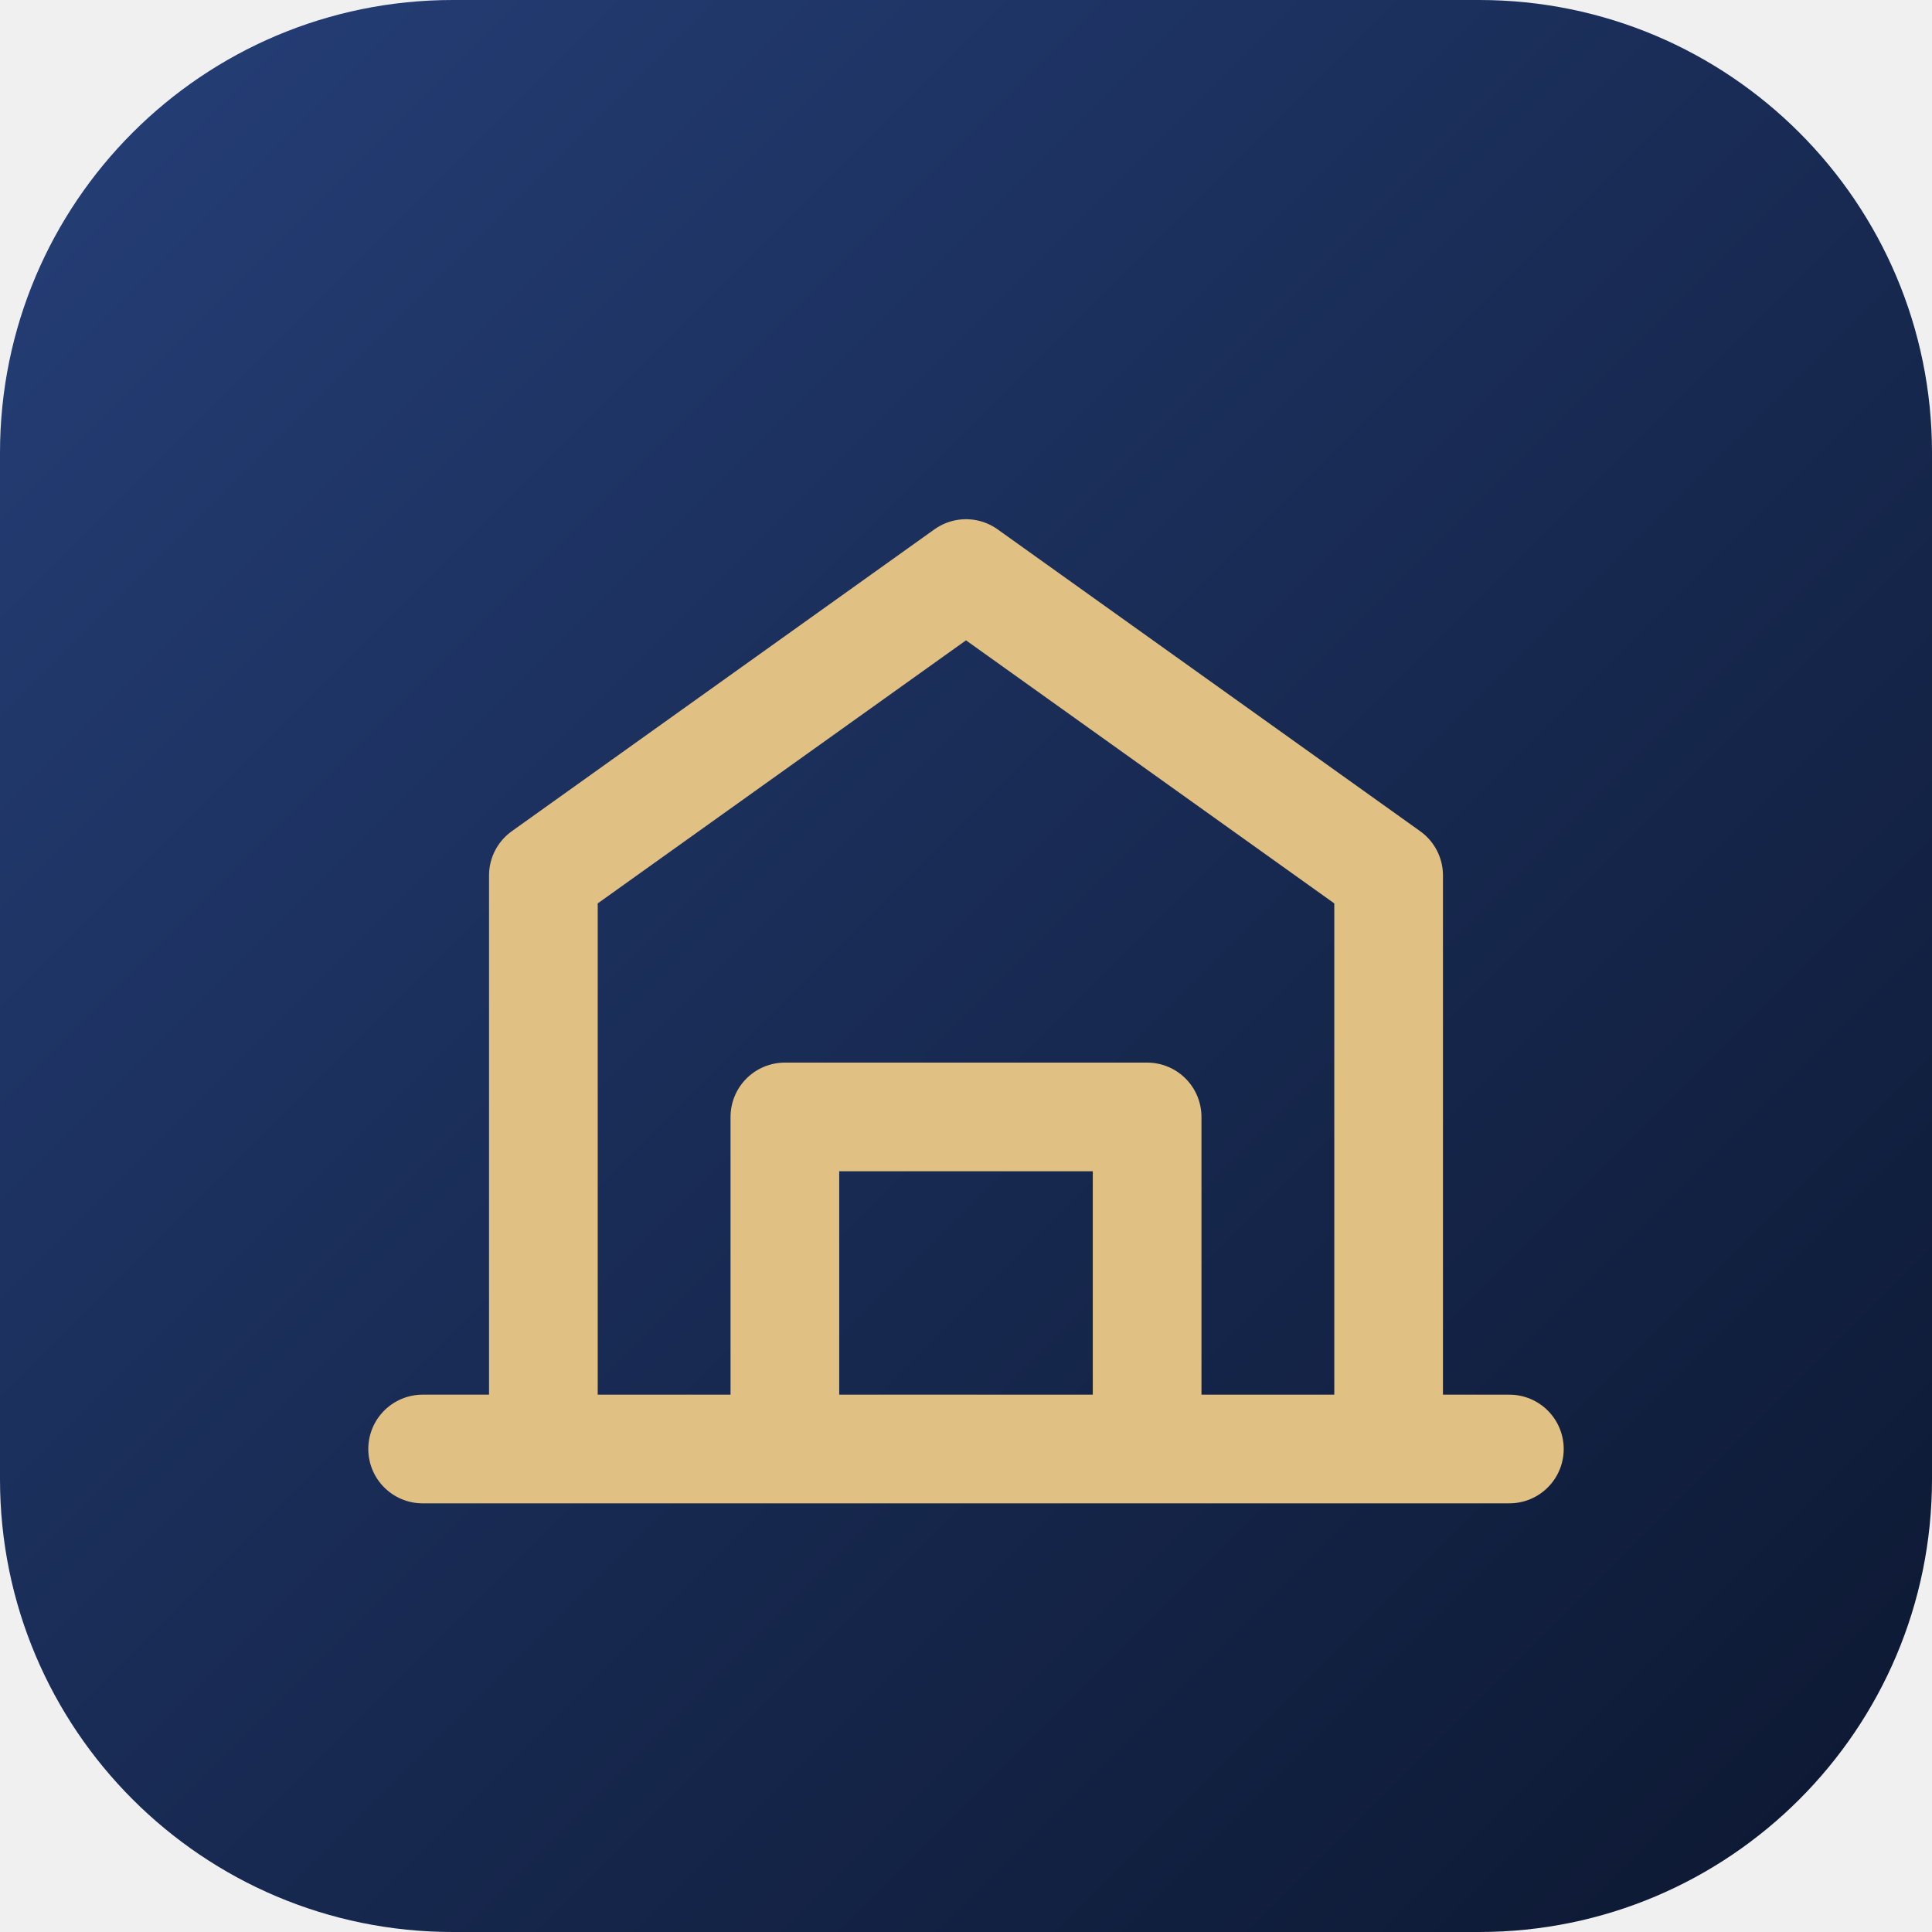
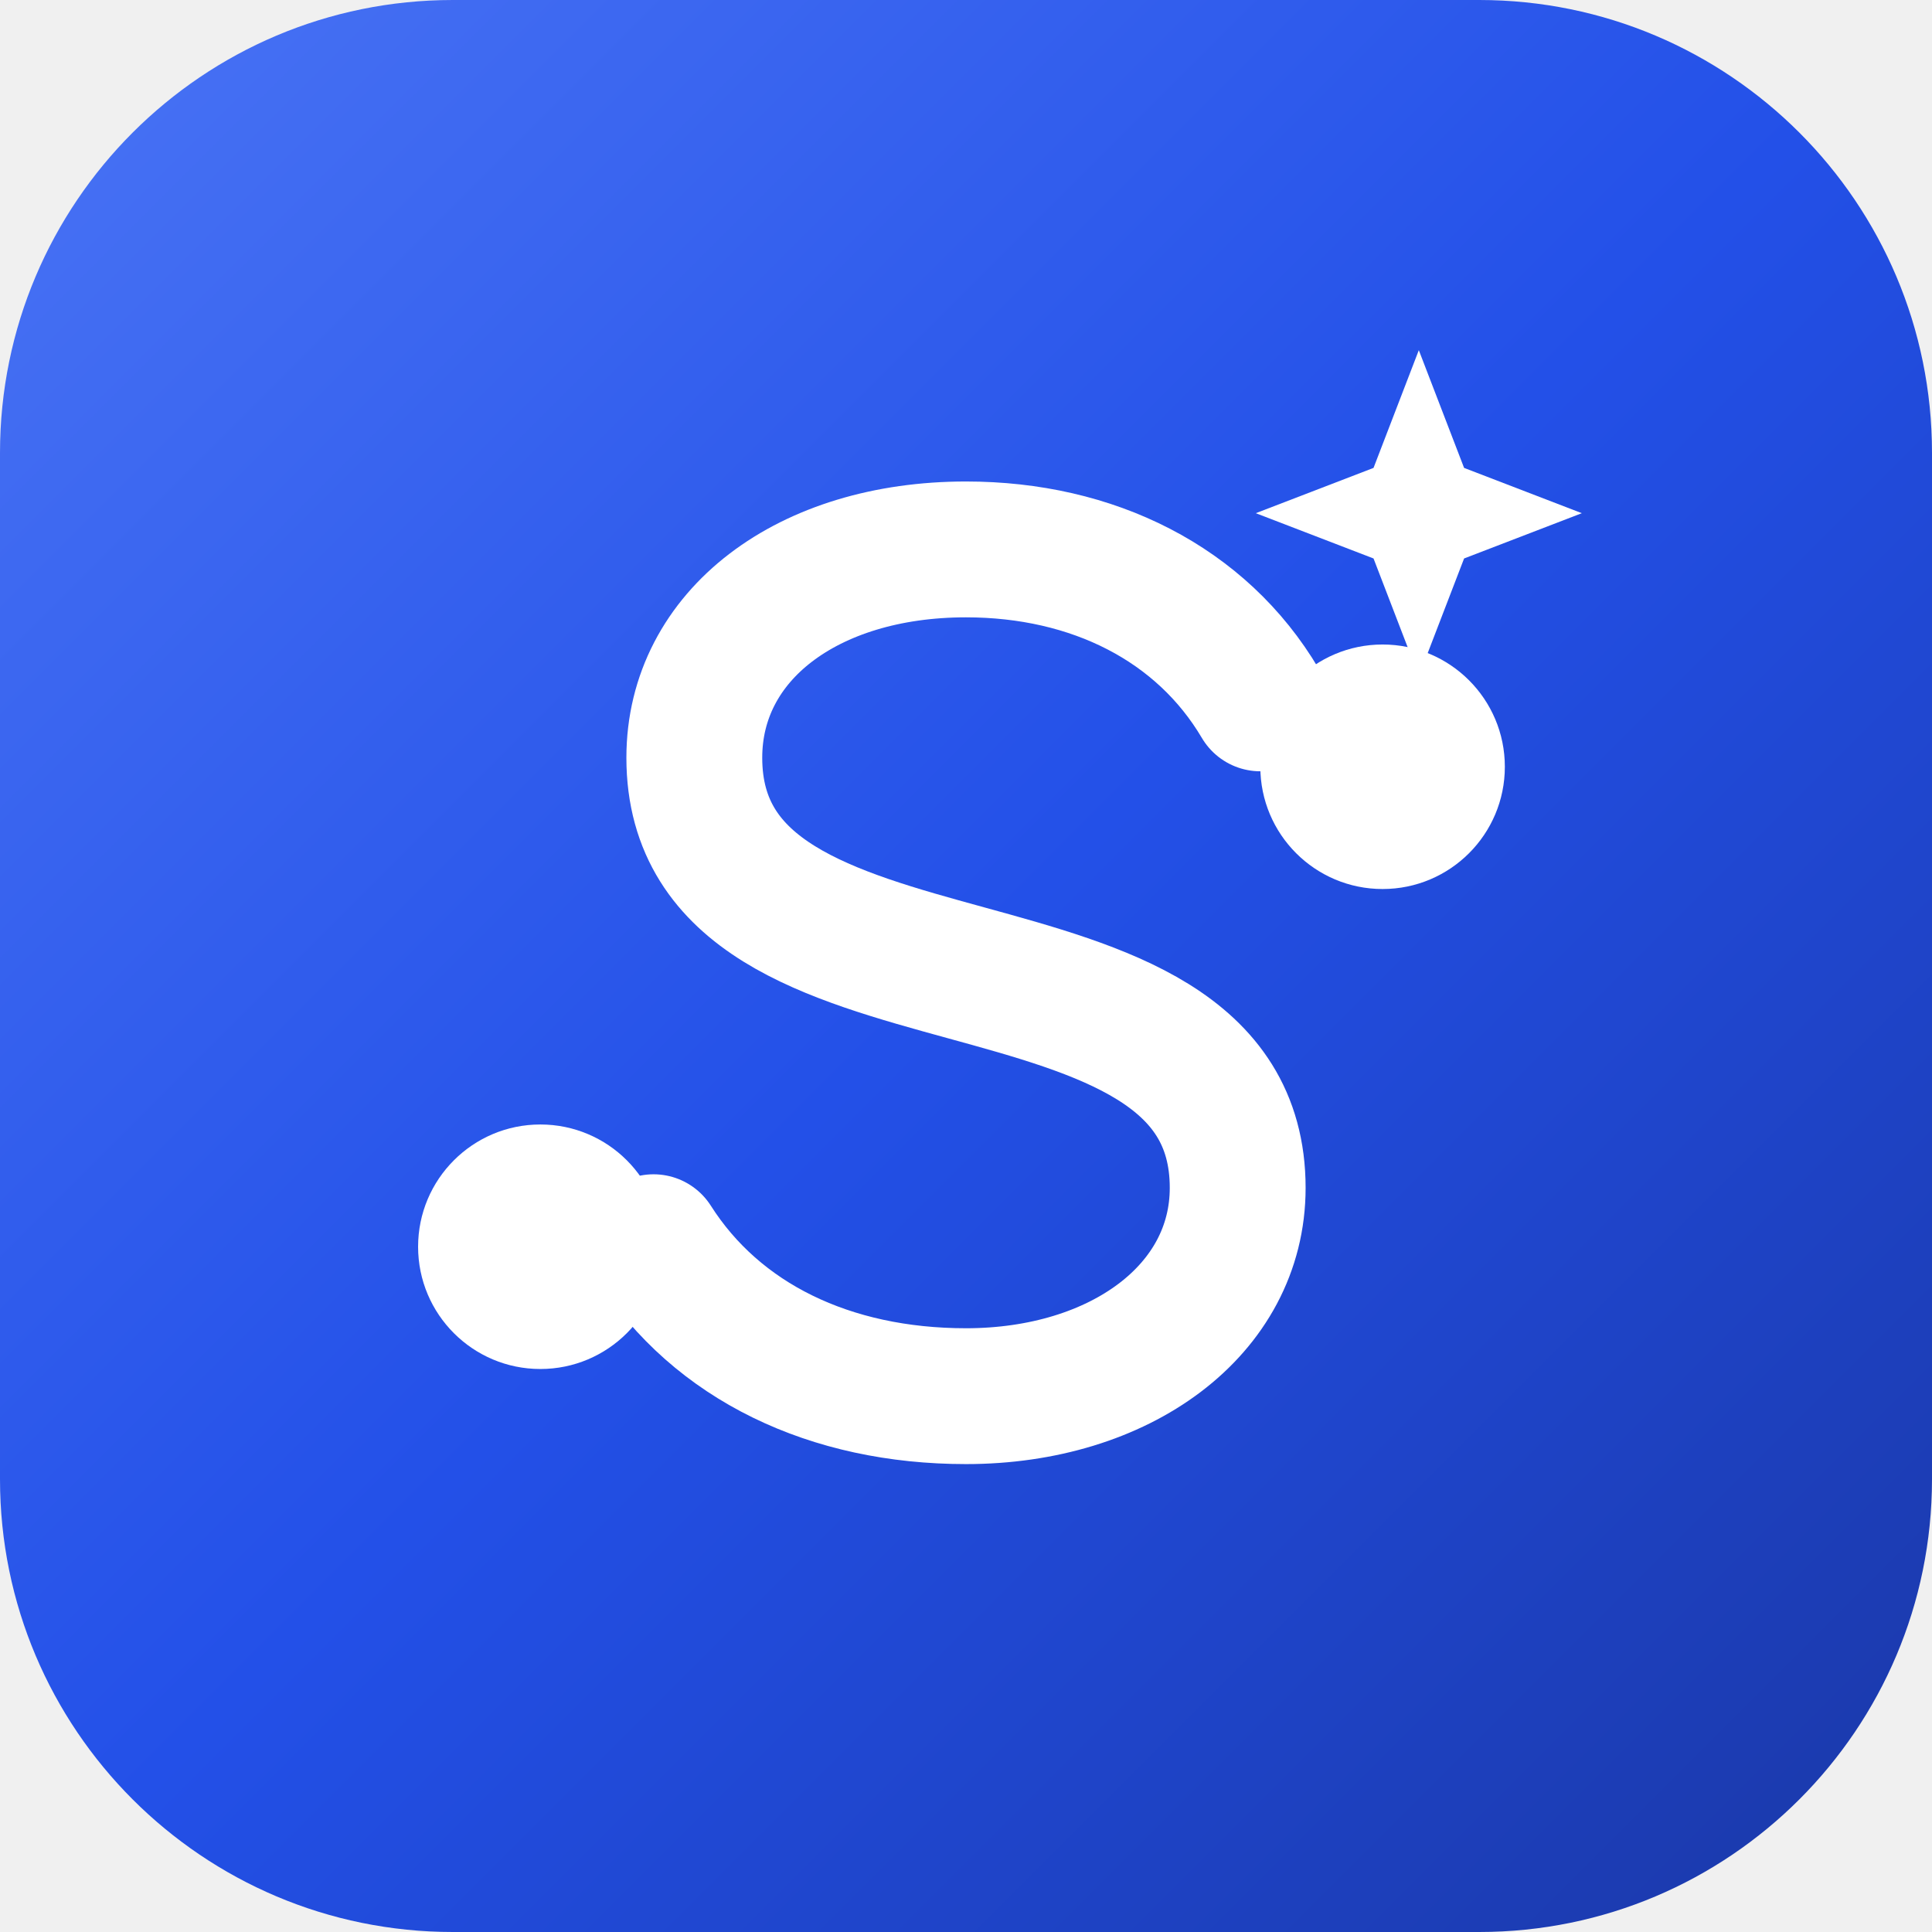
<svg xmlns="http://www.w3.org/2000/svg" viewBox="0 0 64 64">
  <defs>
    <linearGradient id="g" x1="0" y1="0" x2="1" y2="1">
-       <stop offset="0" stop-color="#253f78" />
-       <stop offset="1" stop-color="#0c1730" />
+       <stop offset="0" stop-color="#4a74f5" />
+       <stop offset="0.5" stop-color="#2350e8" />
+       <stop offset="1" stop-color="#1a37a6" />
    </linearGradient>
  </defs>
  <rect width="64" height="64" rx="15" fill="url(#g)" />
-   <g fill="none" stroke="#e0c183" stroke-width="3.6" stroke-linecap="round" stroke-linejoin="round">
-     <path d="M14 48h36M18 48V29l14-10 14 10v19M26 48V37h12v11" />
+   <g transform="translate(8 8) scale(1.5)" fill="#fff" stroke="none">
+     <path d="M22.5 10.2C21.2 8 18.8 6.8 16 6.8c-3.5 0-6 1.9-6 4.6 0 6.2 12 3.3 12 9.5 0 2.7-2.6 4.6-6 4.6-3 0-5.5-1.2-6.9-3.4" fill="none" stroke="#fff" stroke-width="3" stroke-linecap="round" />
+     <circle cx="25.2" cy="11.6" r="2.7" />
+     <circle cx="6.6" cy="22.2" r="2.7" />
+     <path d="M26 2.4l1 2.6 2.6 1-2.6 1-1 2.6-1-2.6-2.6-1 2.6-1z" />
  </g>
</svg>
